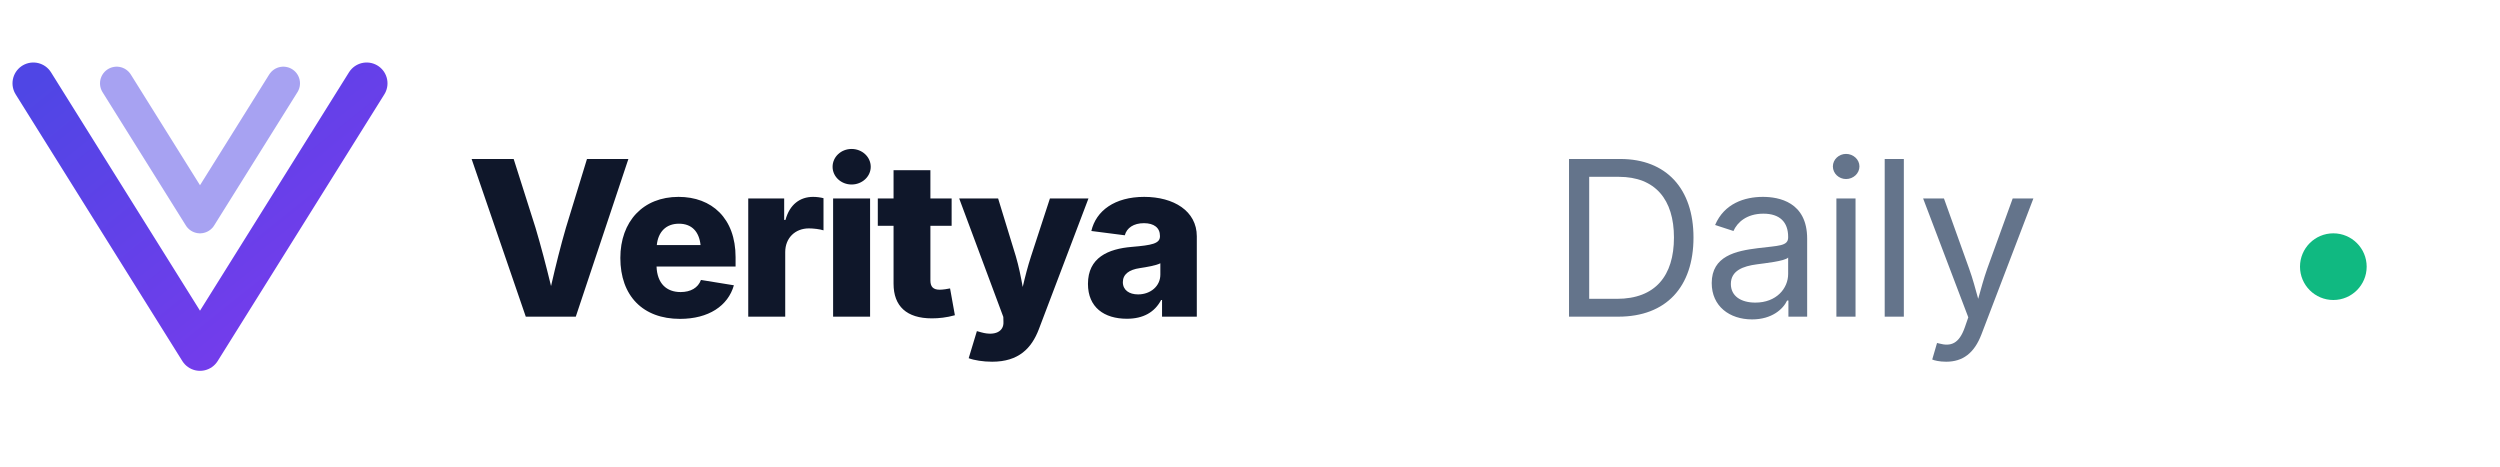
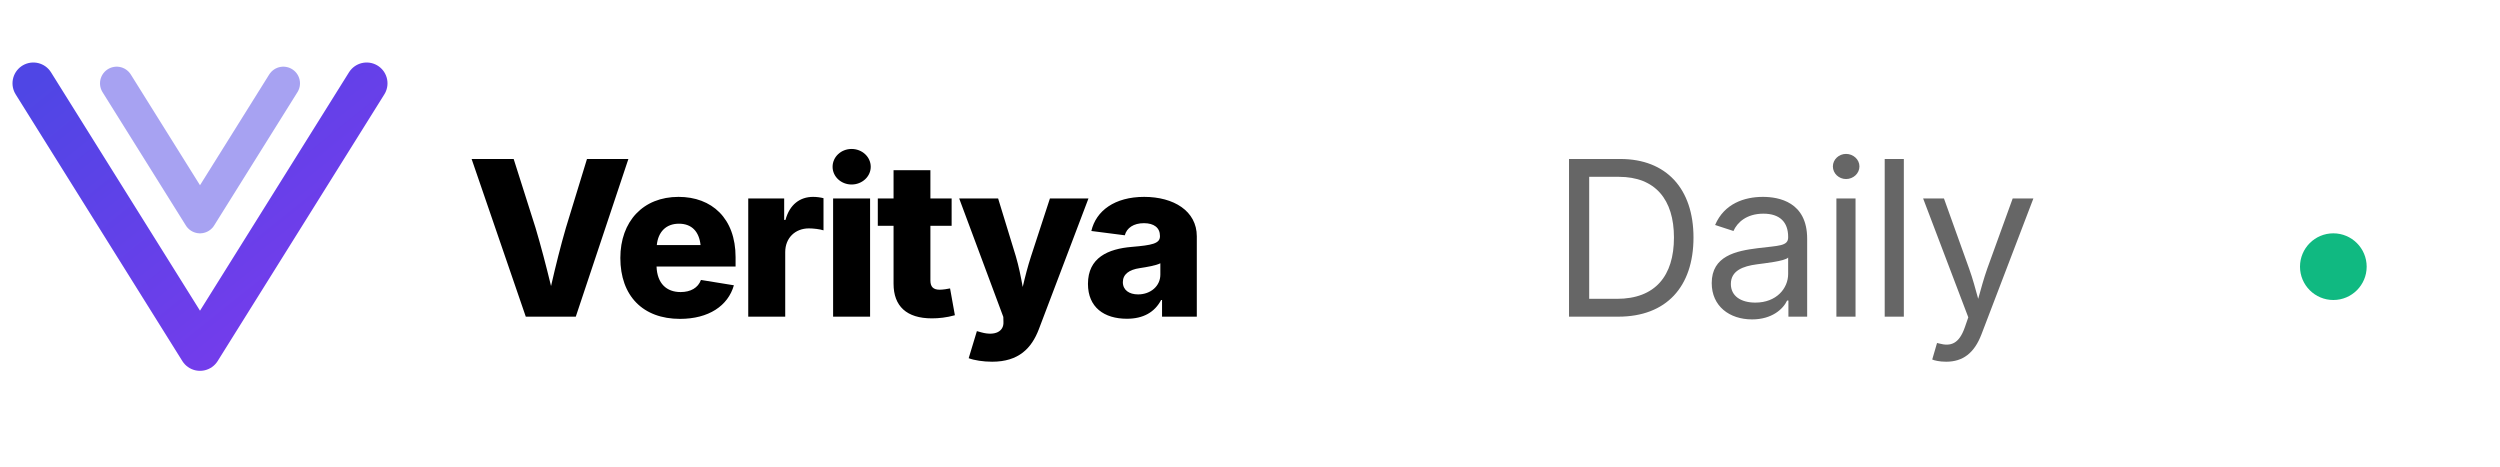
<svg xmlns="http://www.w3.org/2000/svg" viewBox="0 0 300 56" fill="none">
  <defs>
    <linearGradient id="vg" x1="0%" y1="0%" x2="100%" y2="100%">
      <stop offset="0%" stop-color="#4F46E5" />
      <stop offset="100%" stop-color="#7C3AED" />
    </linearGradient>
  </defs>
  <path d="M4 10 L24 42 L44 10" stroke="url(#vg)" stroke-width="5" stroke-linecap="round" stroke-linejoin="round" fill="none" />
  <path d="M14 10 L24 26 L34 10" stroke="#4F46E5" stroke-width="4" stroke-linecap="round" stroke-linejoin="round" fill="none" opacity="0.5" />
-   <text x="56" y="38" font-family="Inter, -apple-system, 'Segoe UI', sans-serif" font-size="26" font-weight="800" fill="#0F172A" letter-spacing="-0.8">Veritya</text>
-   <text x="186" y="38" font-family="Inter, -apple-system, 'Segoe UI', sans-serif" font-size="26" font-weight="400" fill="#64748B" letter-spacing="-0.5">Daily</text>
+   <text x="56" y="38" font-family="Inter, -apple-system, 'Segoe UI', sans-serif" font-size="26" font-weight="800" fill="currentColor" letter-spacing="-0.8">Veritya</text>
+   <text x="186" y="38" font-family="Inter, -apple-system, 'Segoe UI', sans-serif" font-size="26" font-weight="400" fill="currentColor" opacity="0.6" letter-spacing="-0.5">Daily</text>
  <circle cx="280" cy="32" r="4" fill="#10B981" />
</svg>
